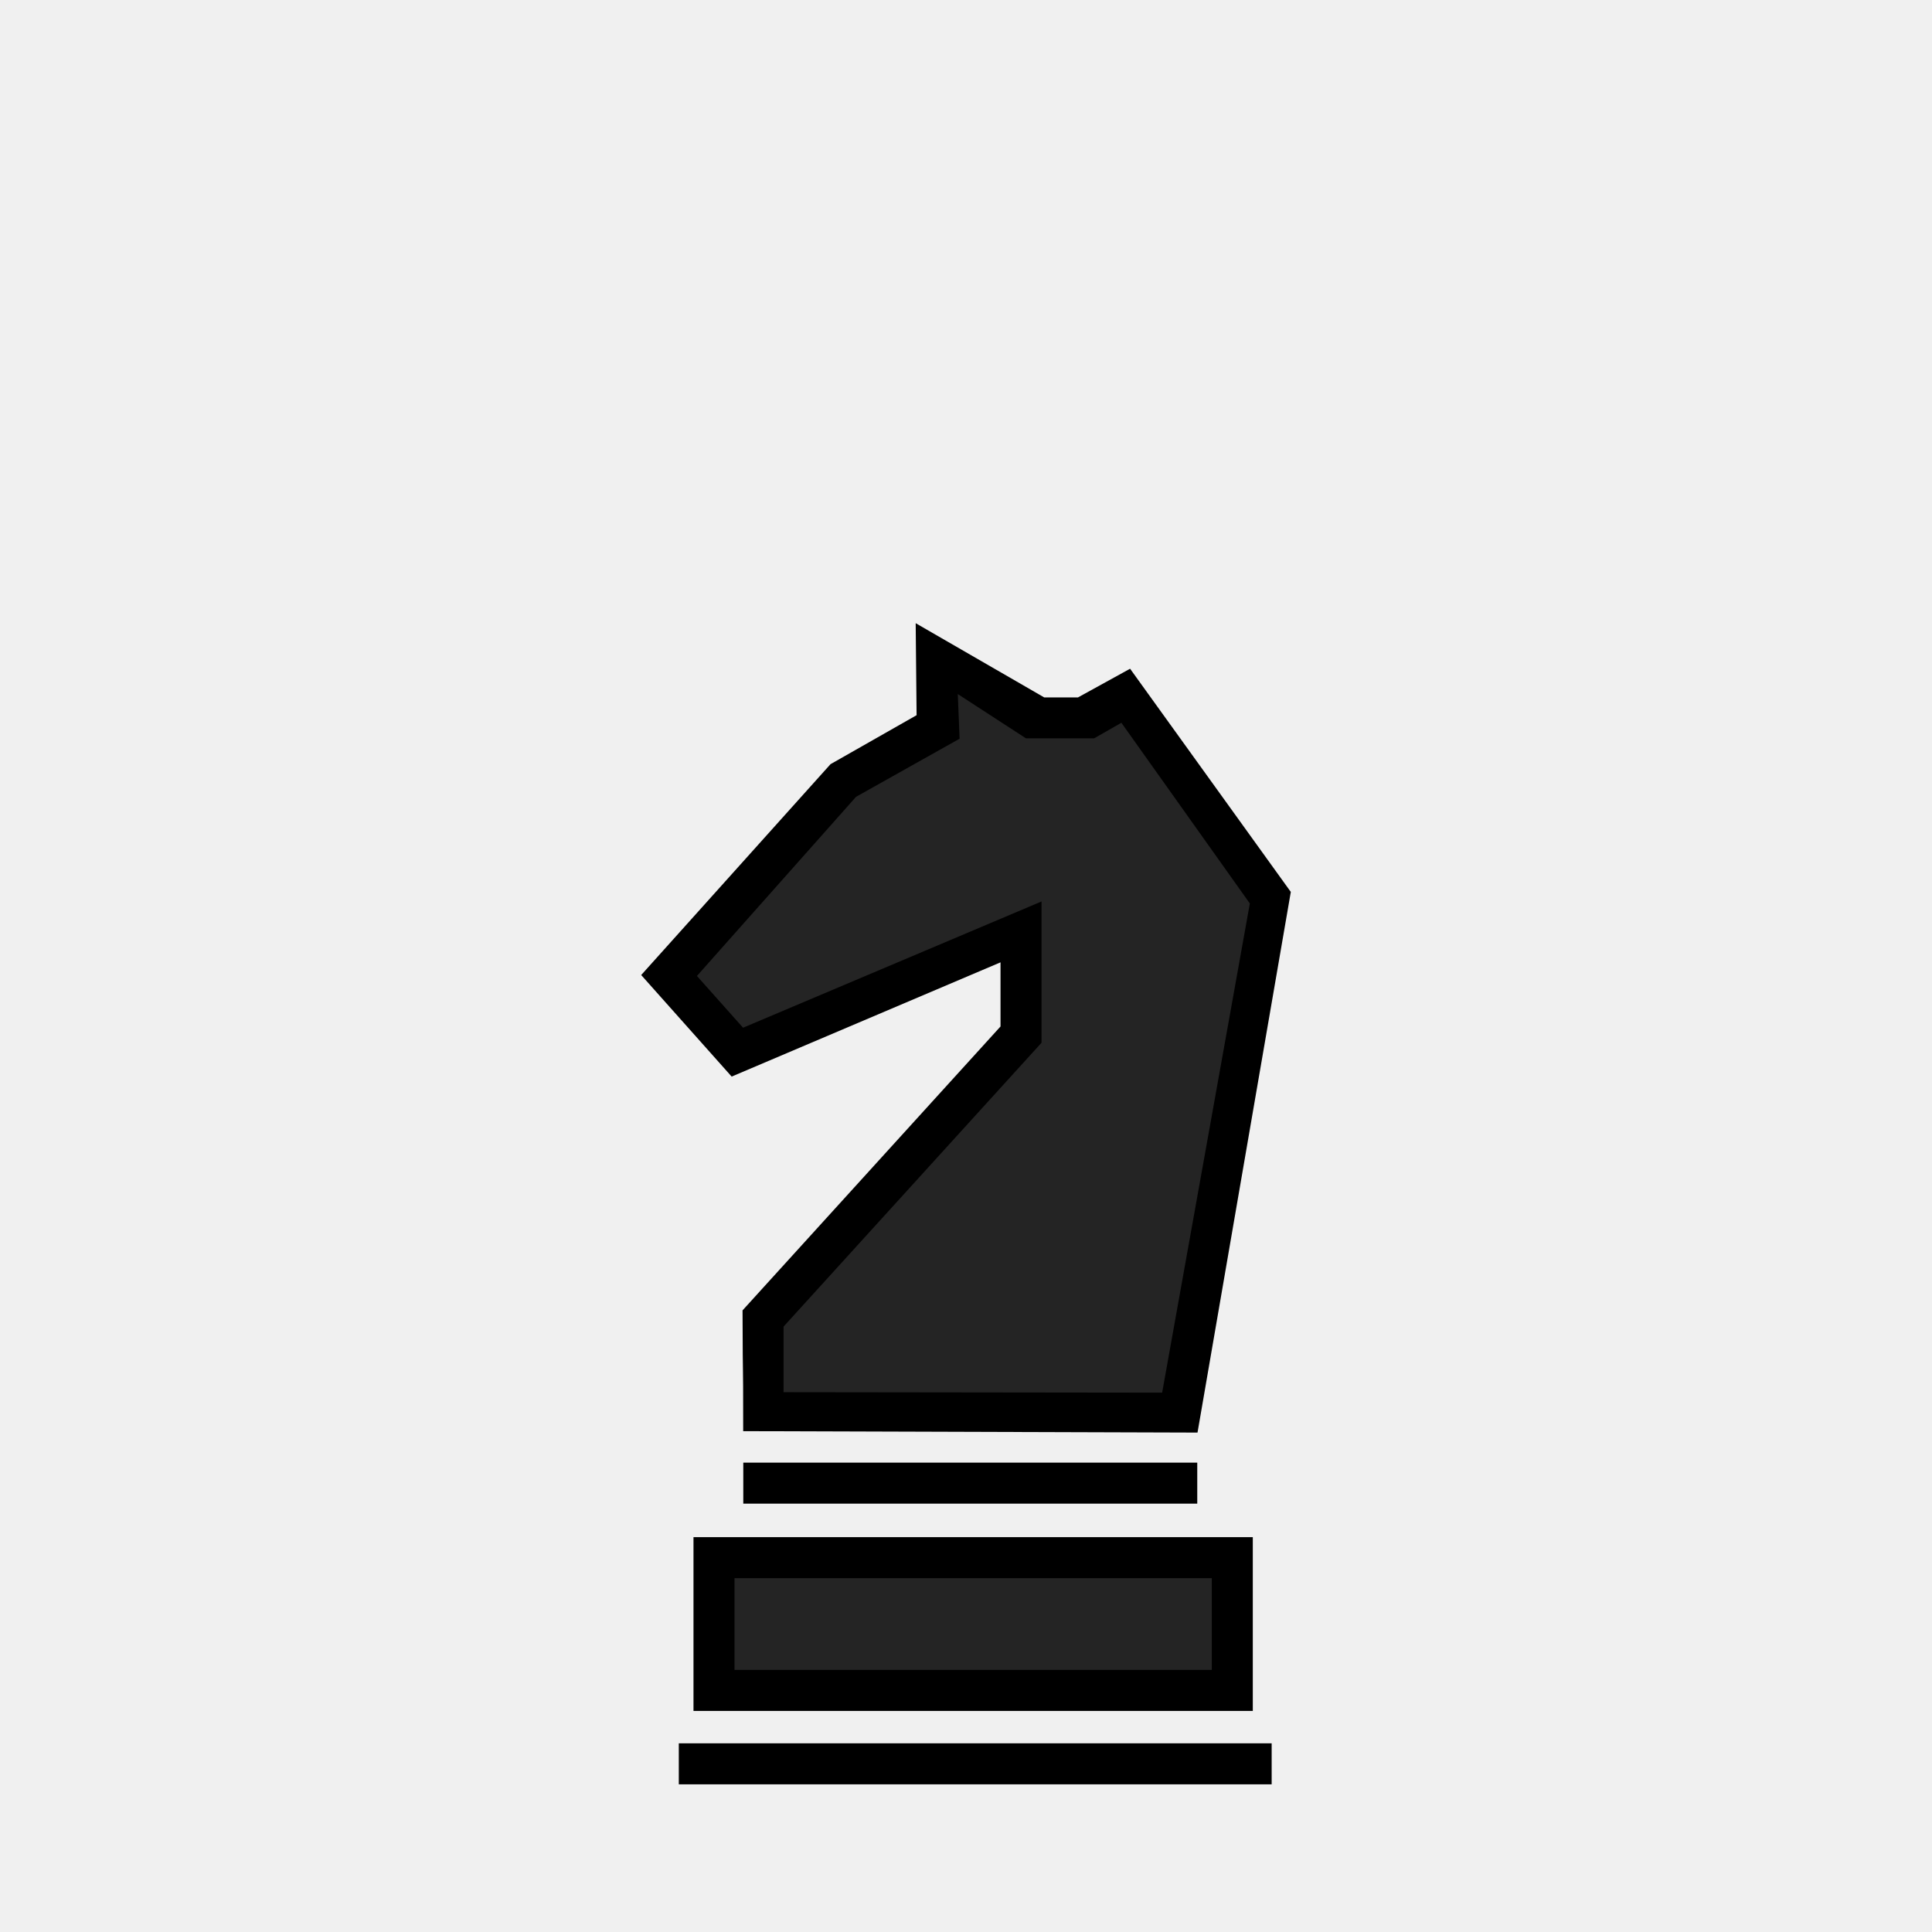
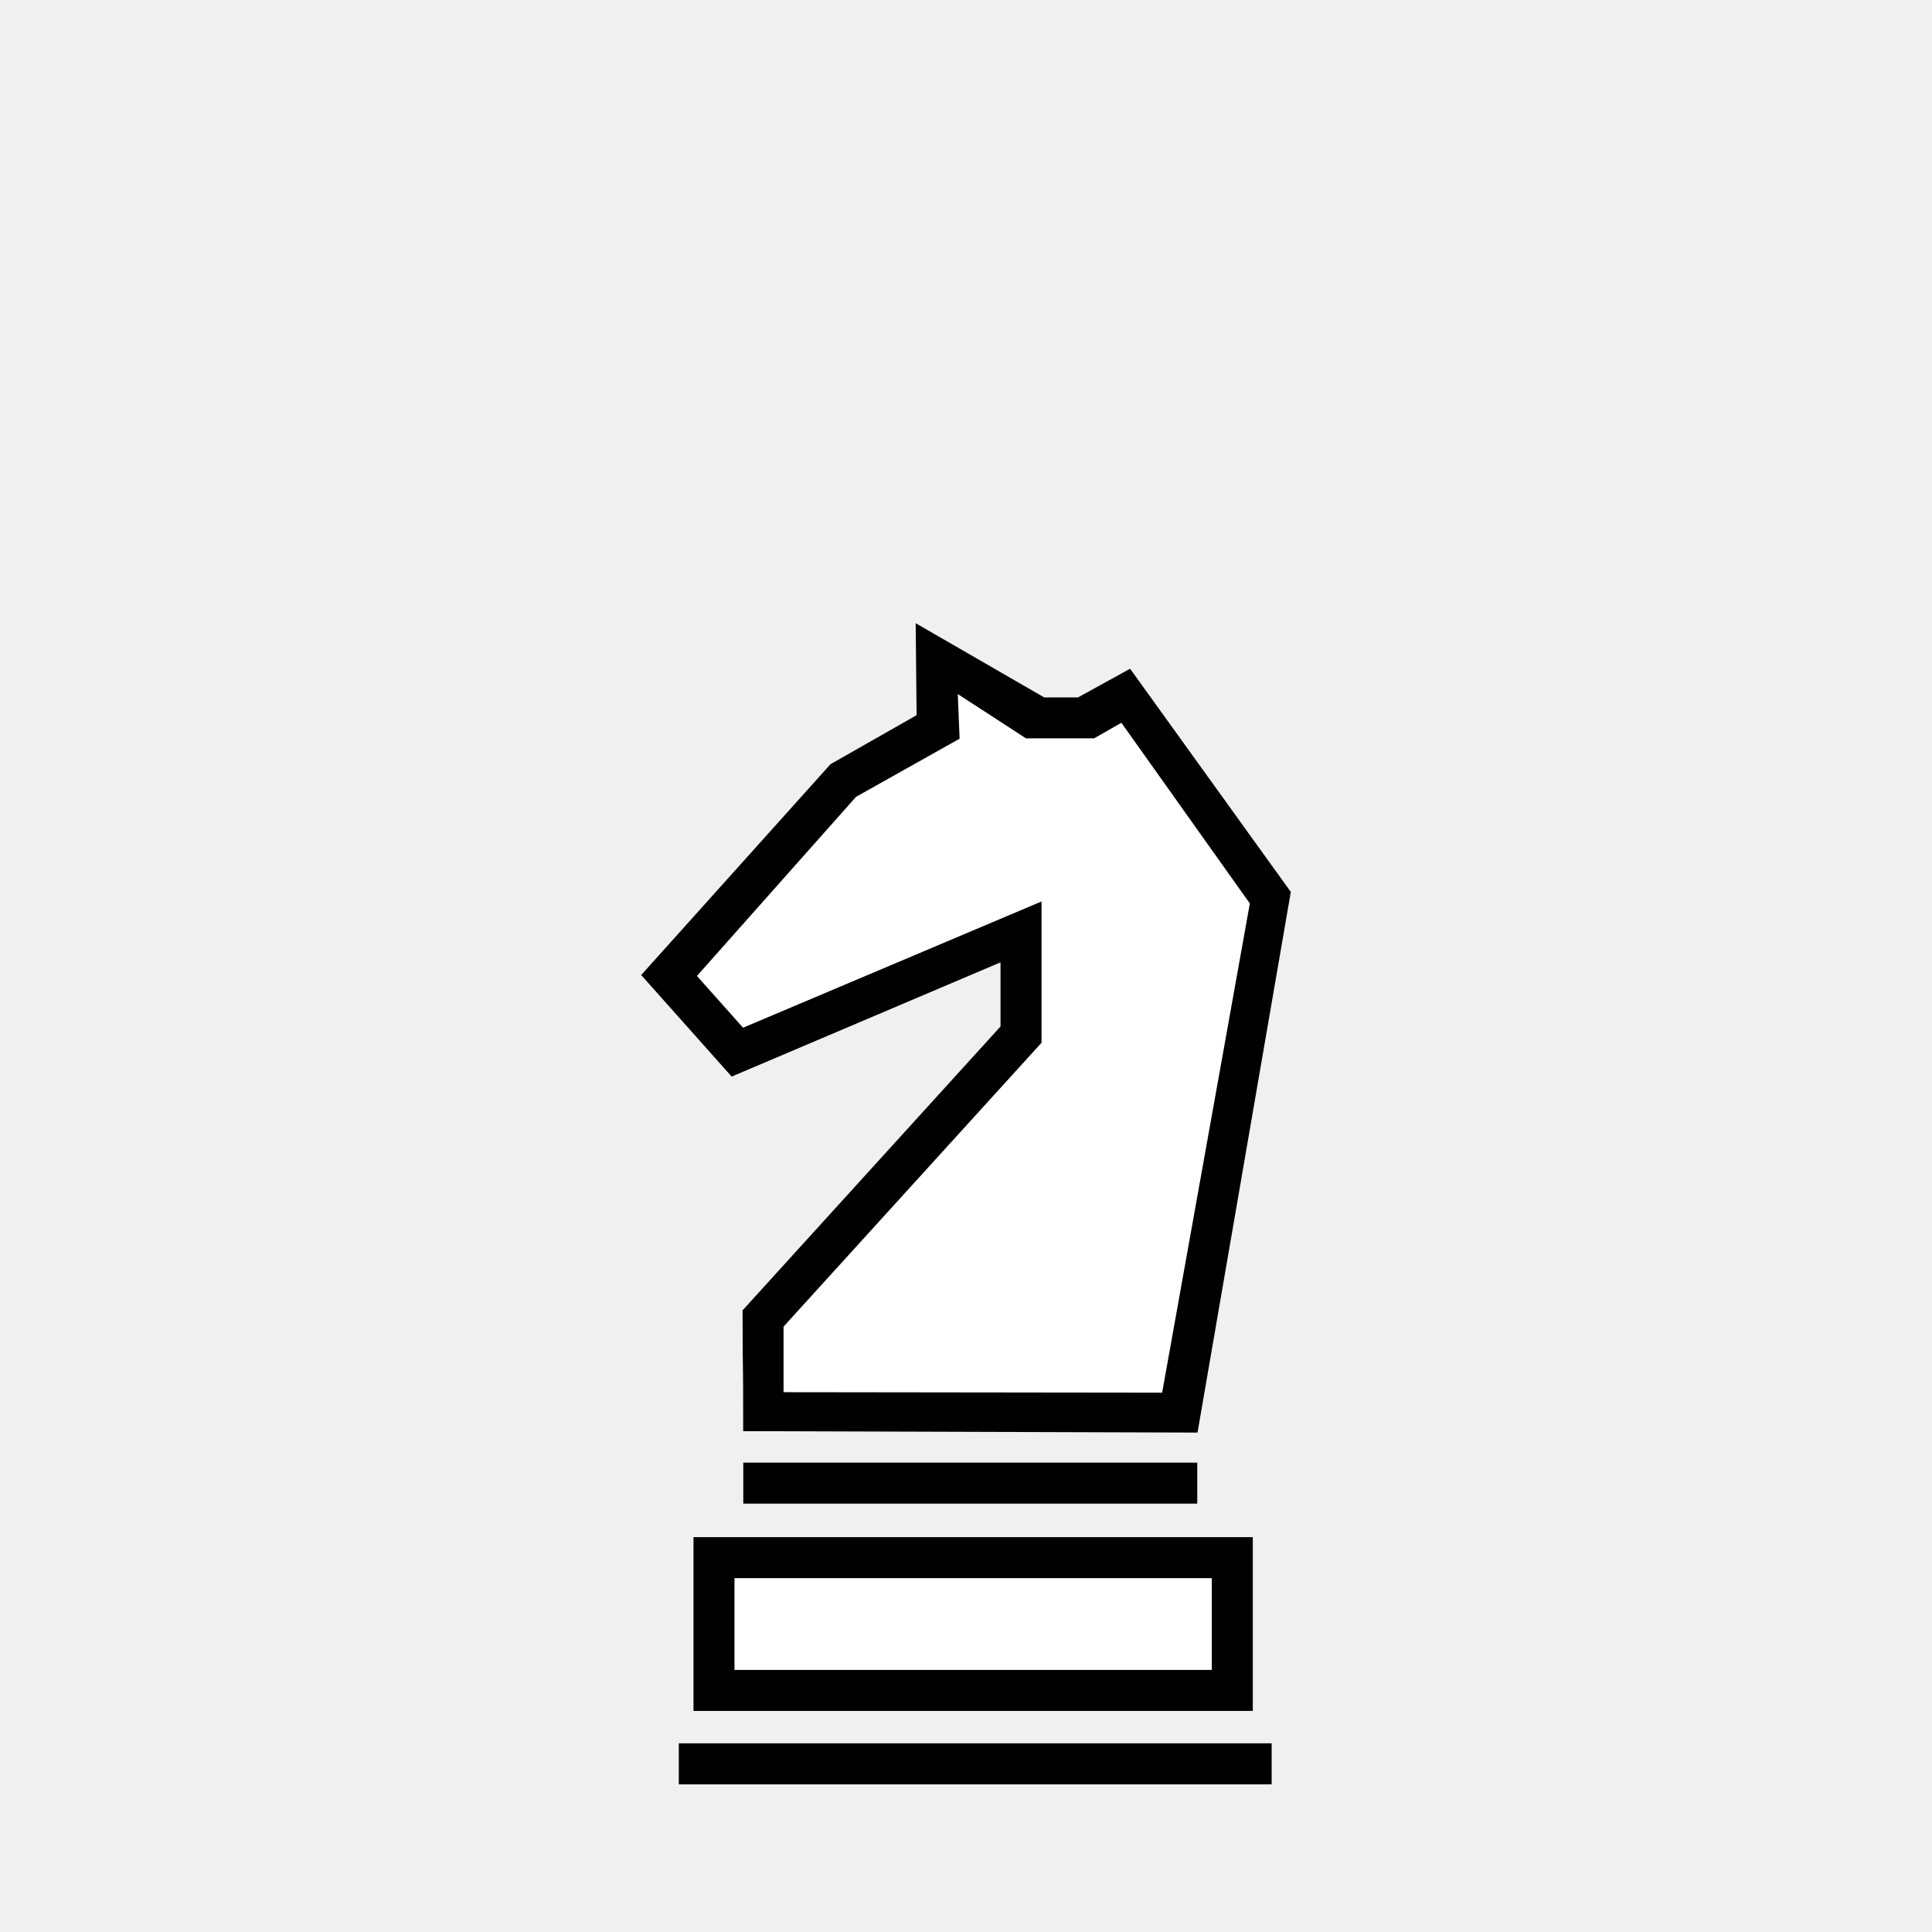
<svg xmlns="http://www.w3.org/2000/svg" version="1.1" x="0px" y="0px" width="1356.973px" height="1356.973px" viewBox="-1064.556 -1403.199 1356.973 1356.973" enable-background="new -1064.556 -1403.199 1356.973 1356.973" xml:space="preserve">
  <g id="Background" display="none">
    <rect x="-1064.556" y="-1403.199" display="inline" fill="#9E9797" width="1356.973" height="1356.973" />
  </g>
  <g id="emoji">
-     <polygon fill="#242424" points="-193.799,-217.535 -567.369,-217.535 -567.369,-306.535 -196.298,-307.535  " />
-     <polygon fill="#242424" points="-231.05,-406.059 -531.05,-409.559 -531.05,-478.309 -474.05,-546.059 -341.222,-681.244    -347.888,-748.893 -546.555,-664.226 -588.555,-724.713 -386.069,-930.583 -313.888,-893.559 -273.888,-910.893 -171.222,-766.893     " />
+     <polygon fill="#FFFFFF" points="-193.799,-217.535 -567.369,-217.535 -567.369,-306.535 -196.298,-307.535  " />
+     <polygon fill="#FFFFFF" points="-231.05,-406.059 -531.05,-409.559 -531.05,-478.309 -474.05,-546.059 -341.222,-681.244    -347.888,-748.893 -546.555,-664.226 -588.555,-724.713 -386.069,-930.583 -313.888,-893.559 -273.888,-910.893 -171.222,-766.893     " />
    <g transform="translate(0,-952.3622)">
      <path d="M-421.408-13.12l0.633,64.614l-60.457,34.403l-132.973,148.094l63.54,71.326l188.843-80.236v45.045l-181.194,199.396    c0.177,63.469,0.45,21.035,0.45,84.834l319.106,1l65.527-379.729L-270.817,18.855l-36.605,20.152h-23.711L-421.408-13.12z     M-391.83,36.649l47.894,31.112h47.832l19.168-10.952l90.227,126.918l-61.594,343.59l-265.911-0.328v-46.059l181.192-199.375    v-99.225l-209.633,88.672l-32.399-36.359l111.754-125.82l72.73-40.814L-391.83,36.649z" />
    </g>
    <path d="M-587.785-178.744v28.801h416.401v-28.801H-587.785z" />
    <path d="M-577.47-323.555v122.04c161.279,0,231.559,0,392.84,0v-122.04H-577.47z M-548.671-294.755h335.24v64.439h-335.24V-294.755   z" />
    <path d="M-542.497-375.895v28.801h318.855v-28.801H-542.497z" />
  </g>
</svg>
